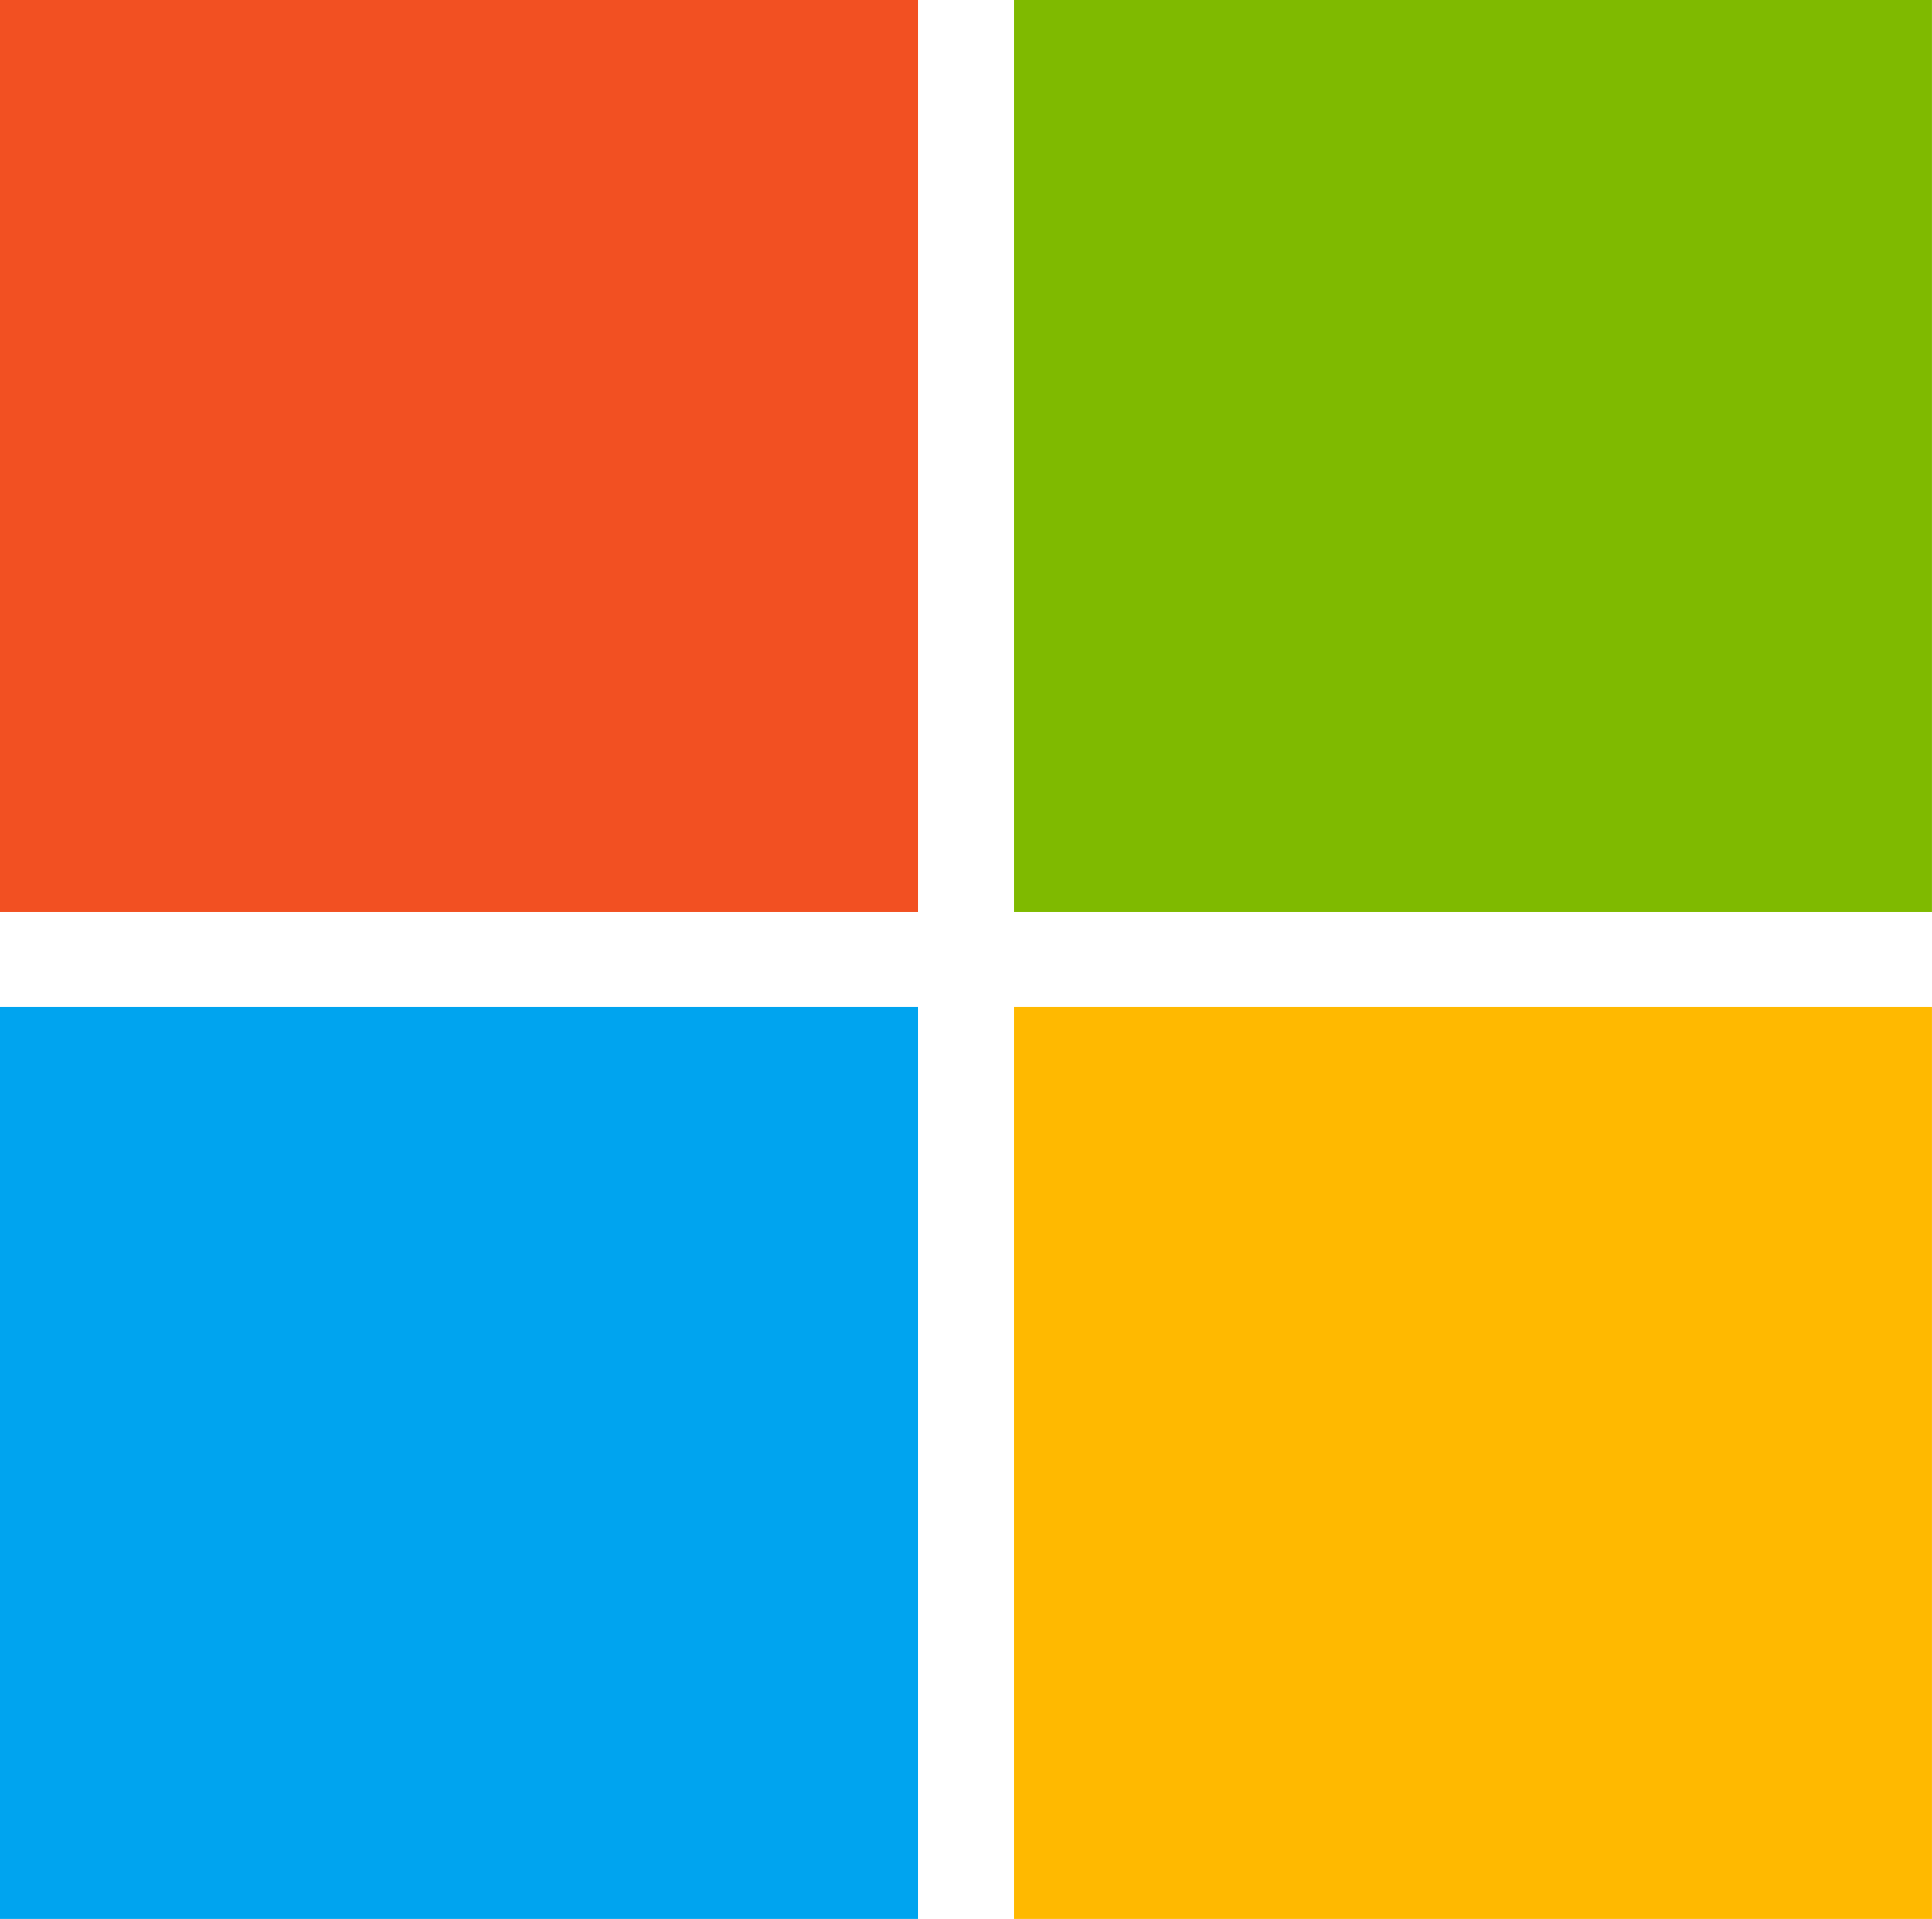
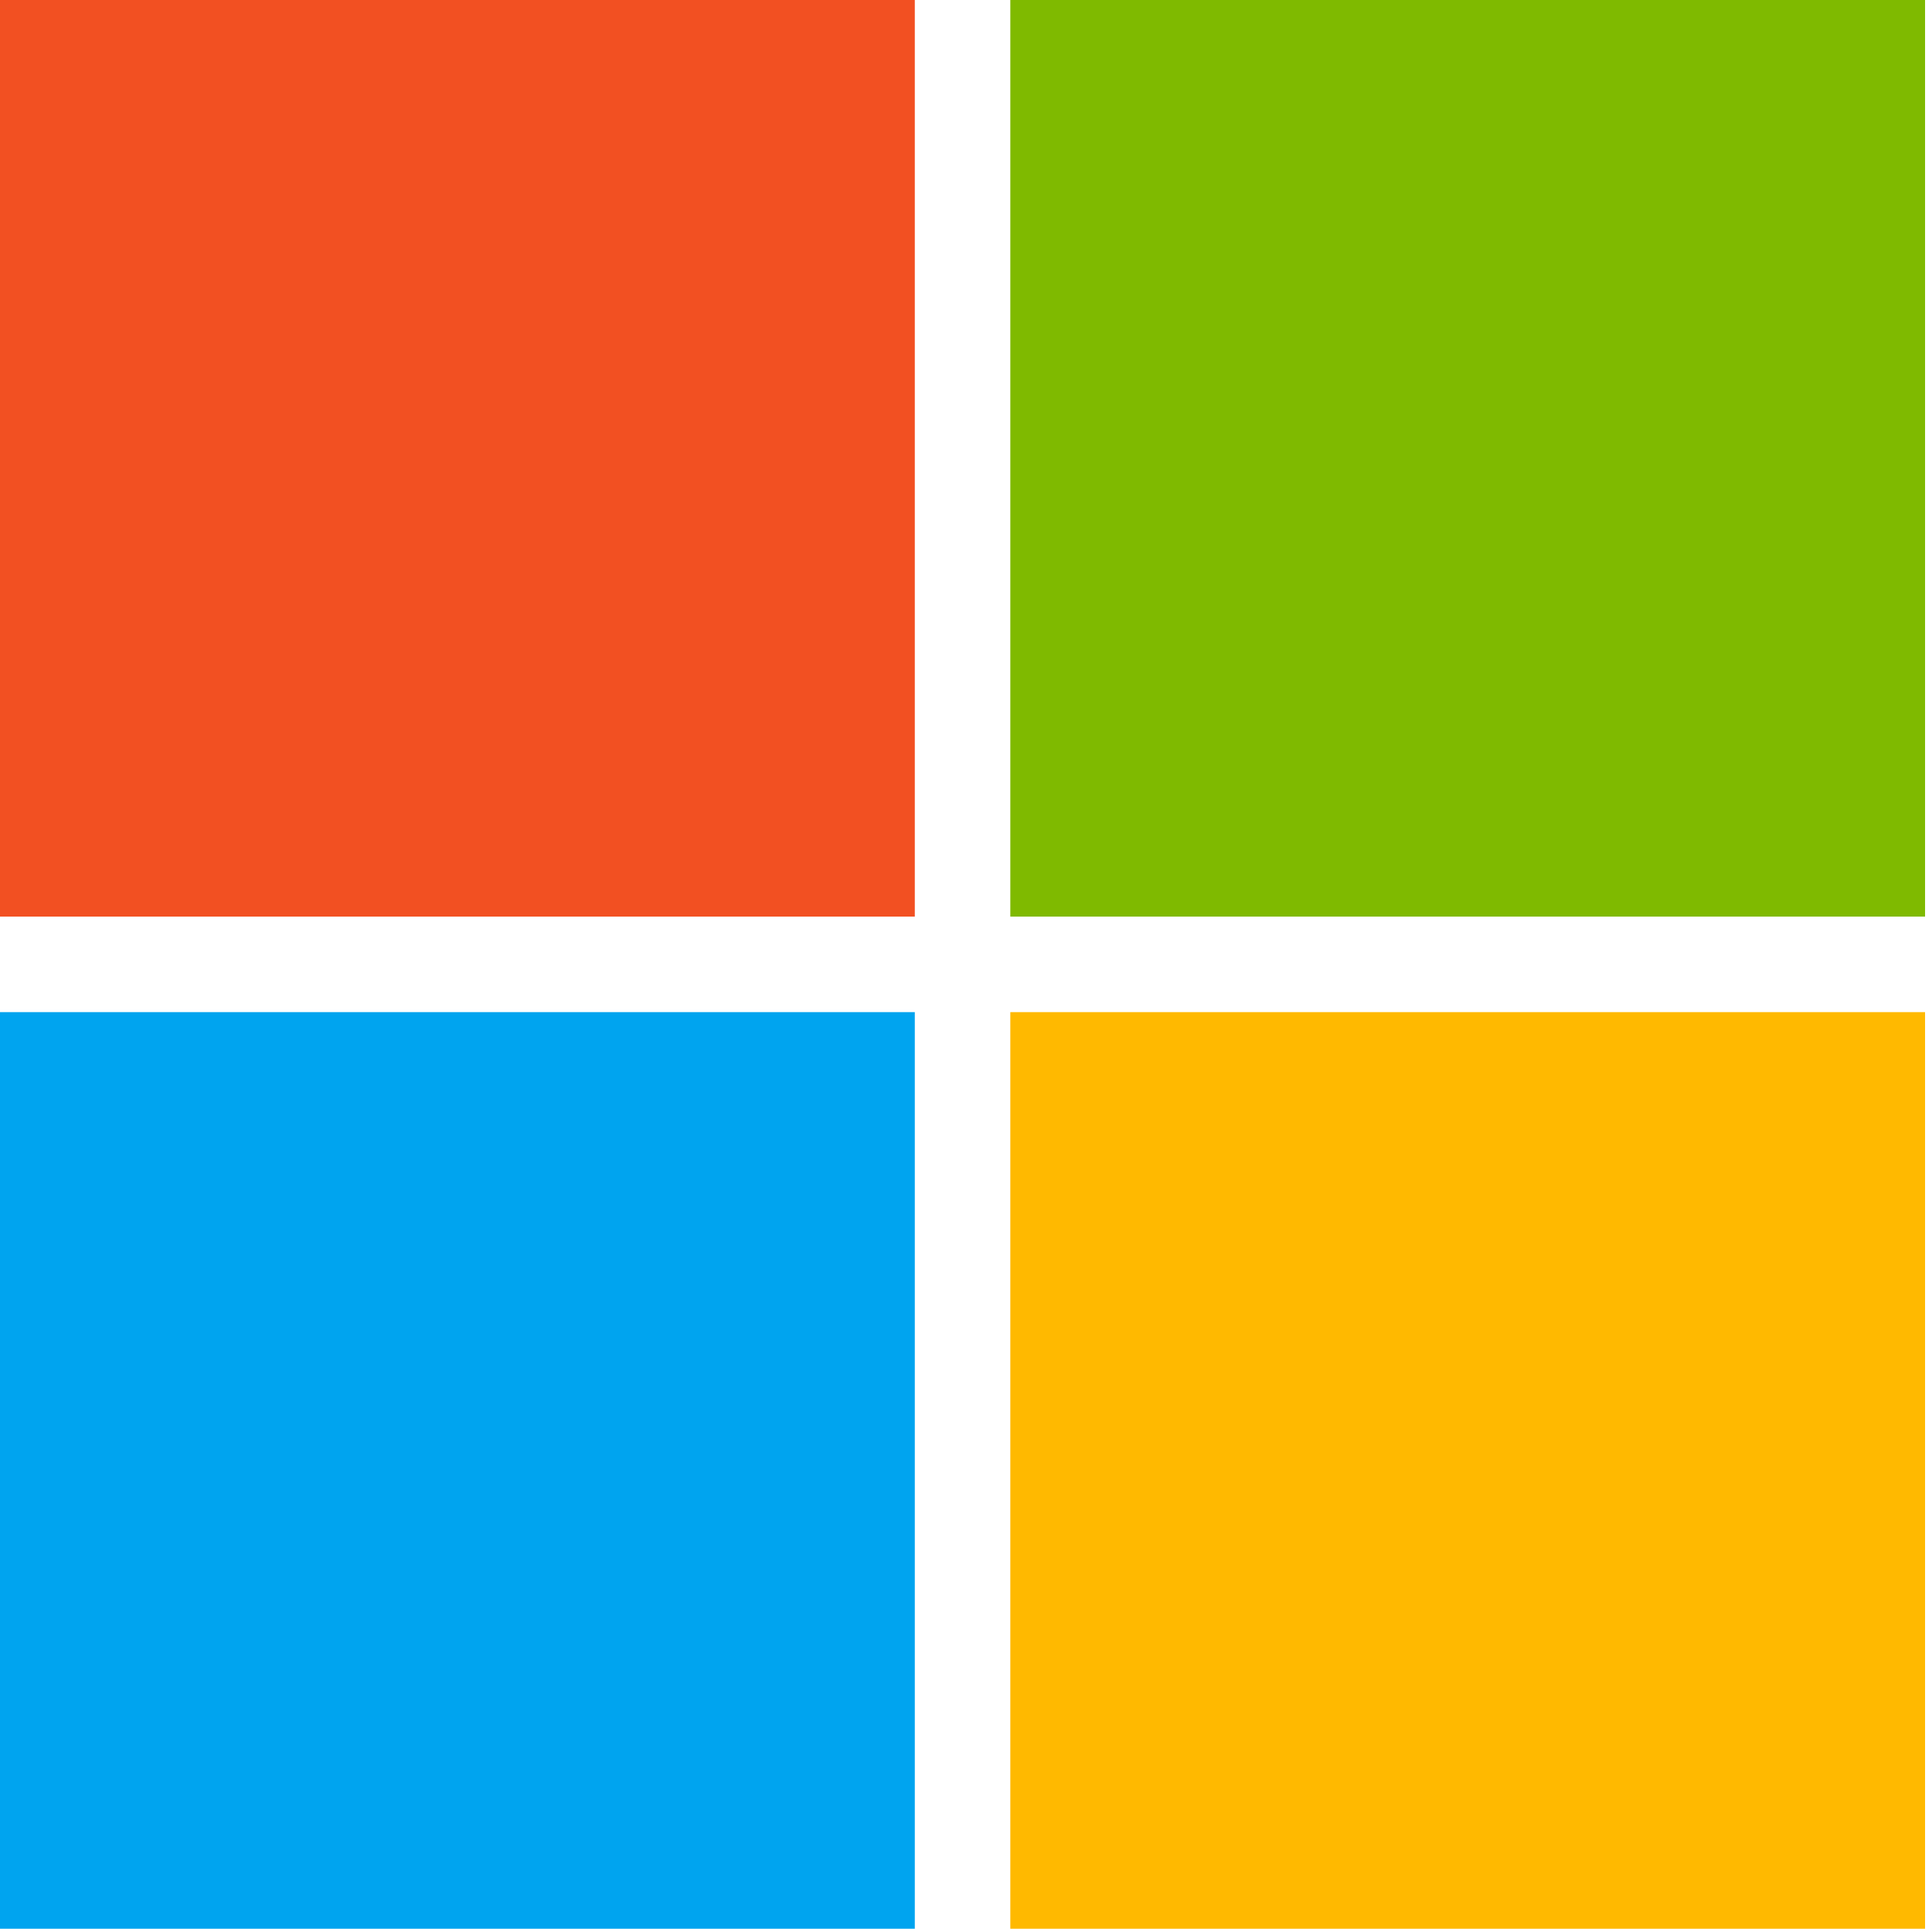
- <svg preserveAspectRatio="xMinYMin meet" width="auto" height="auto">
-   <g fill="none" fill-rule="evenodd">
-     <path fill="#F25022" d="M0 0h10.048v9.98H0z" />
-     <path fill="#7FBA00" d="M11.097 0h10.047v9.98H11.097z" />
-     <path fill="#00A4EF" d="M0 11.02h10.048V21H0z" />
-     <path fill="#FFB900" d="M11.097 11.02h10.047V21H11.097z" />
+ <svg xmlns="http://www.w3.org/2000/svg" width="32" height="32">
+   <g>
+     <rect fill="none" id="canvas_background" height="402" width="582" y="-1" x="-1" />
+   </g>
+   <g>
+     <g stroke="null" id="svg_1" fill-rule="evenodd" fill="none">
+       <path stroke="null" id="svg_2" d="m0,0l15.152,0l0,15.182l-15.152,0l0,-15.182z" fill="#F25022" />
+       <path stroke="null" id="svg_3" d="m16.734,0l15.151,0l0,15.182l-15.151,0l0,-15.182z" fill="#7FBA00" />
+       <path stroke="null" id="svg_4" d="m0,16.764l15.152,0l0,15.182l-15.152,0l0,-15.182z" fill="#00A4EF" />
+       <path stroke="null" id="svg_5" d="m16.734,16.764l15.151,0l0,15.182l-15.151,0l0,-15.182z" fill="#FFB900" />
+     </g>
  </g>
</svg>
